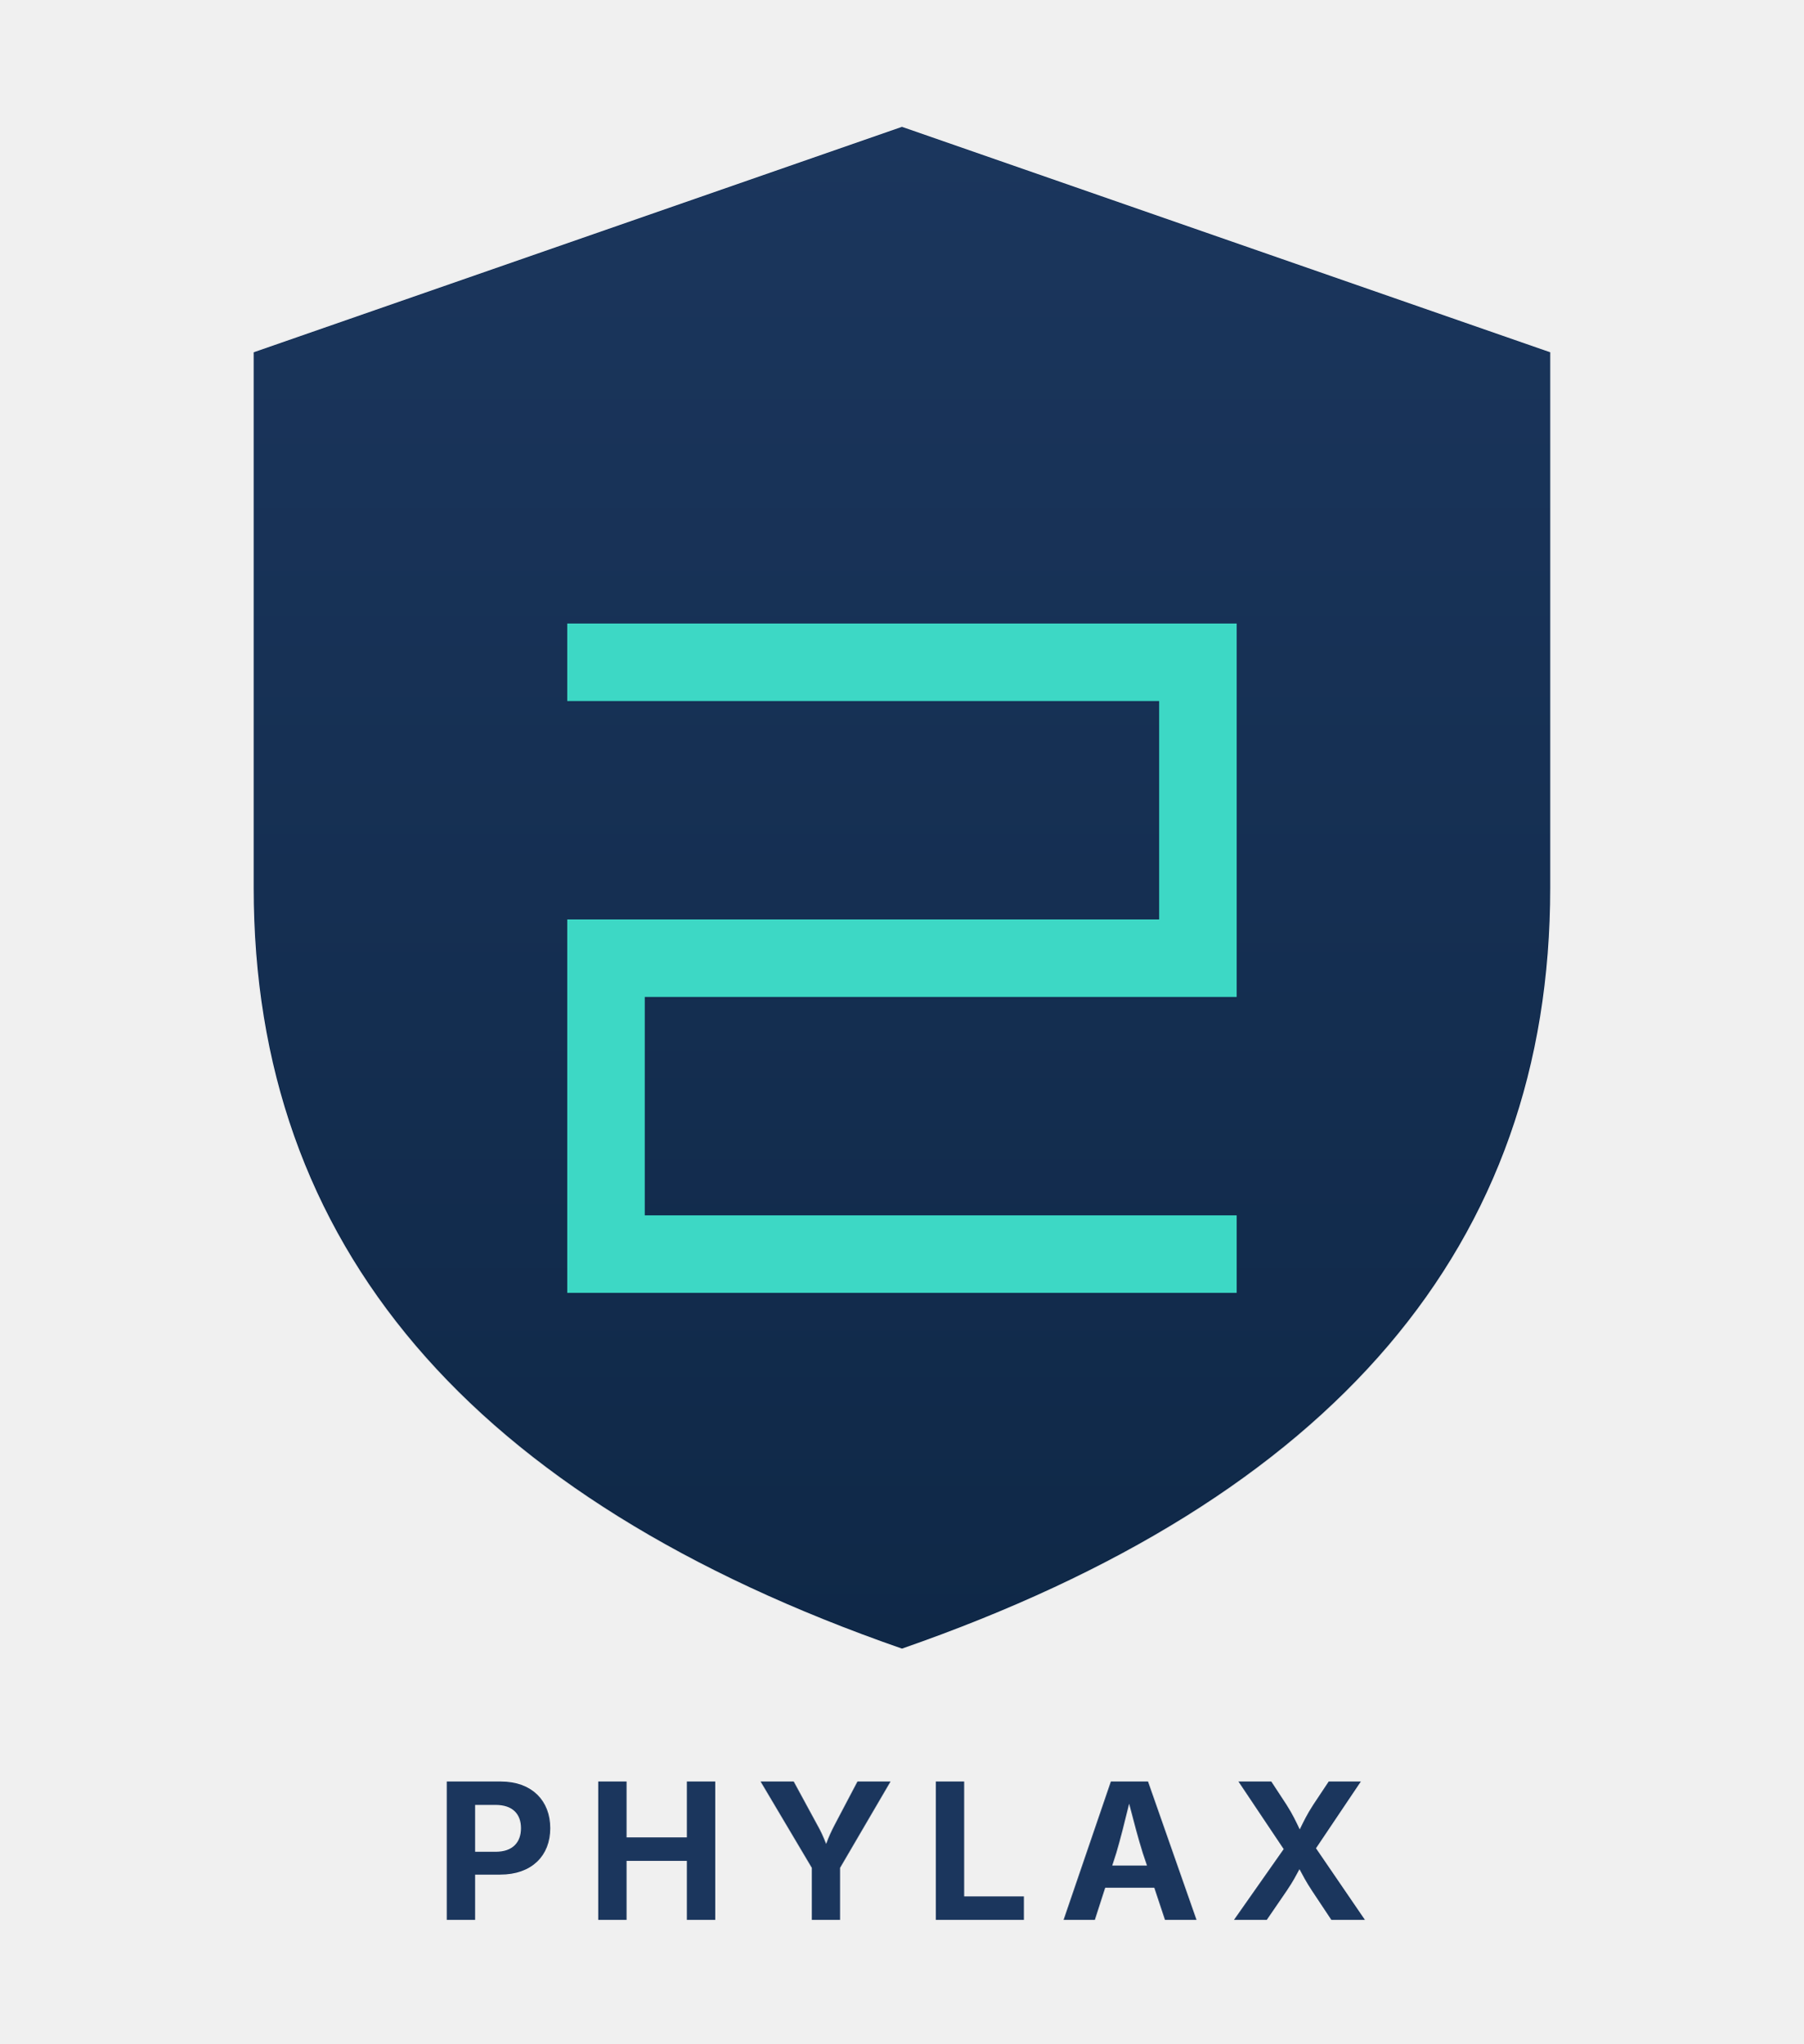
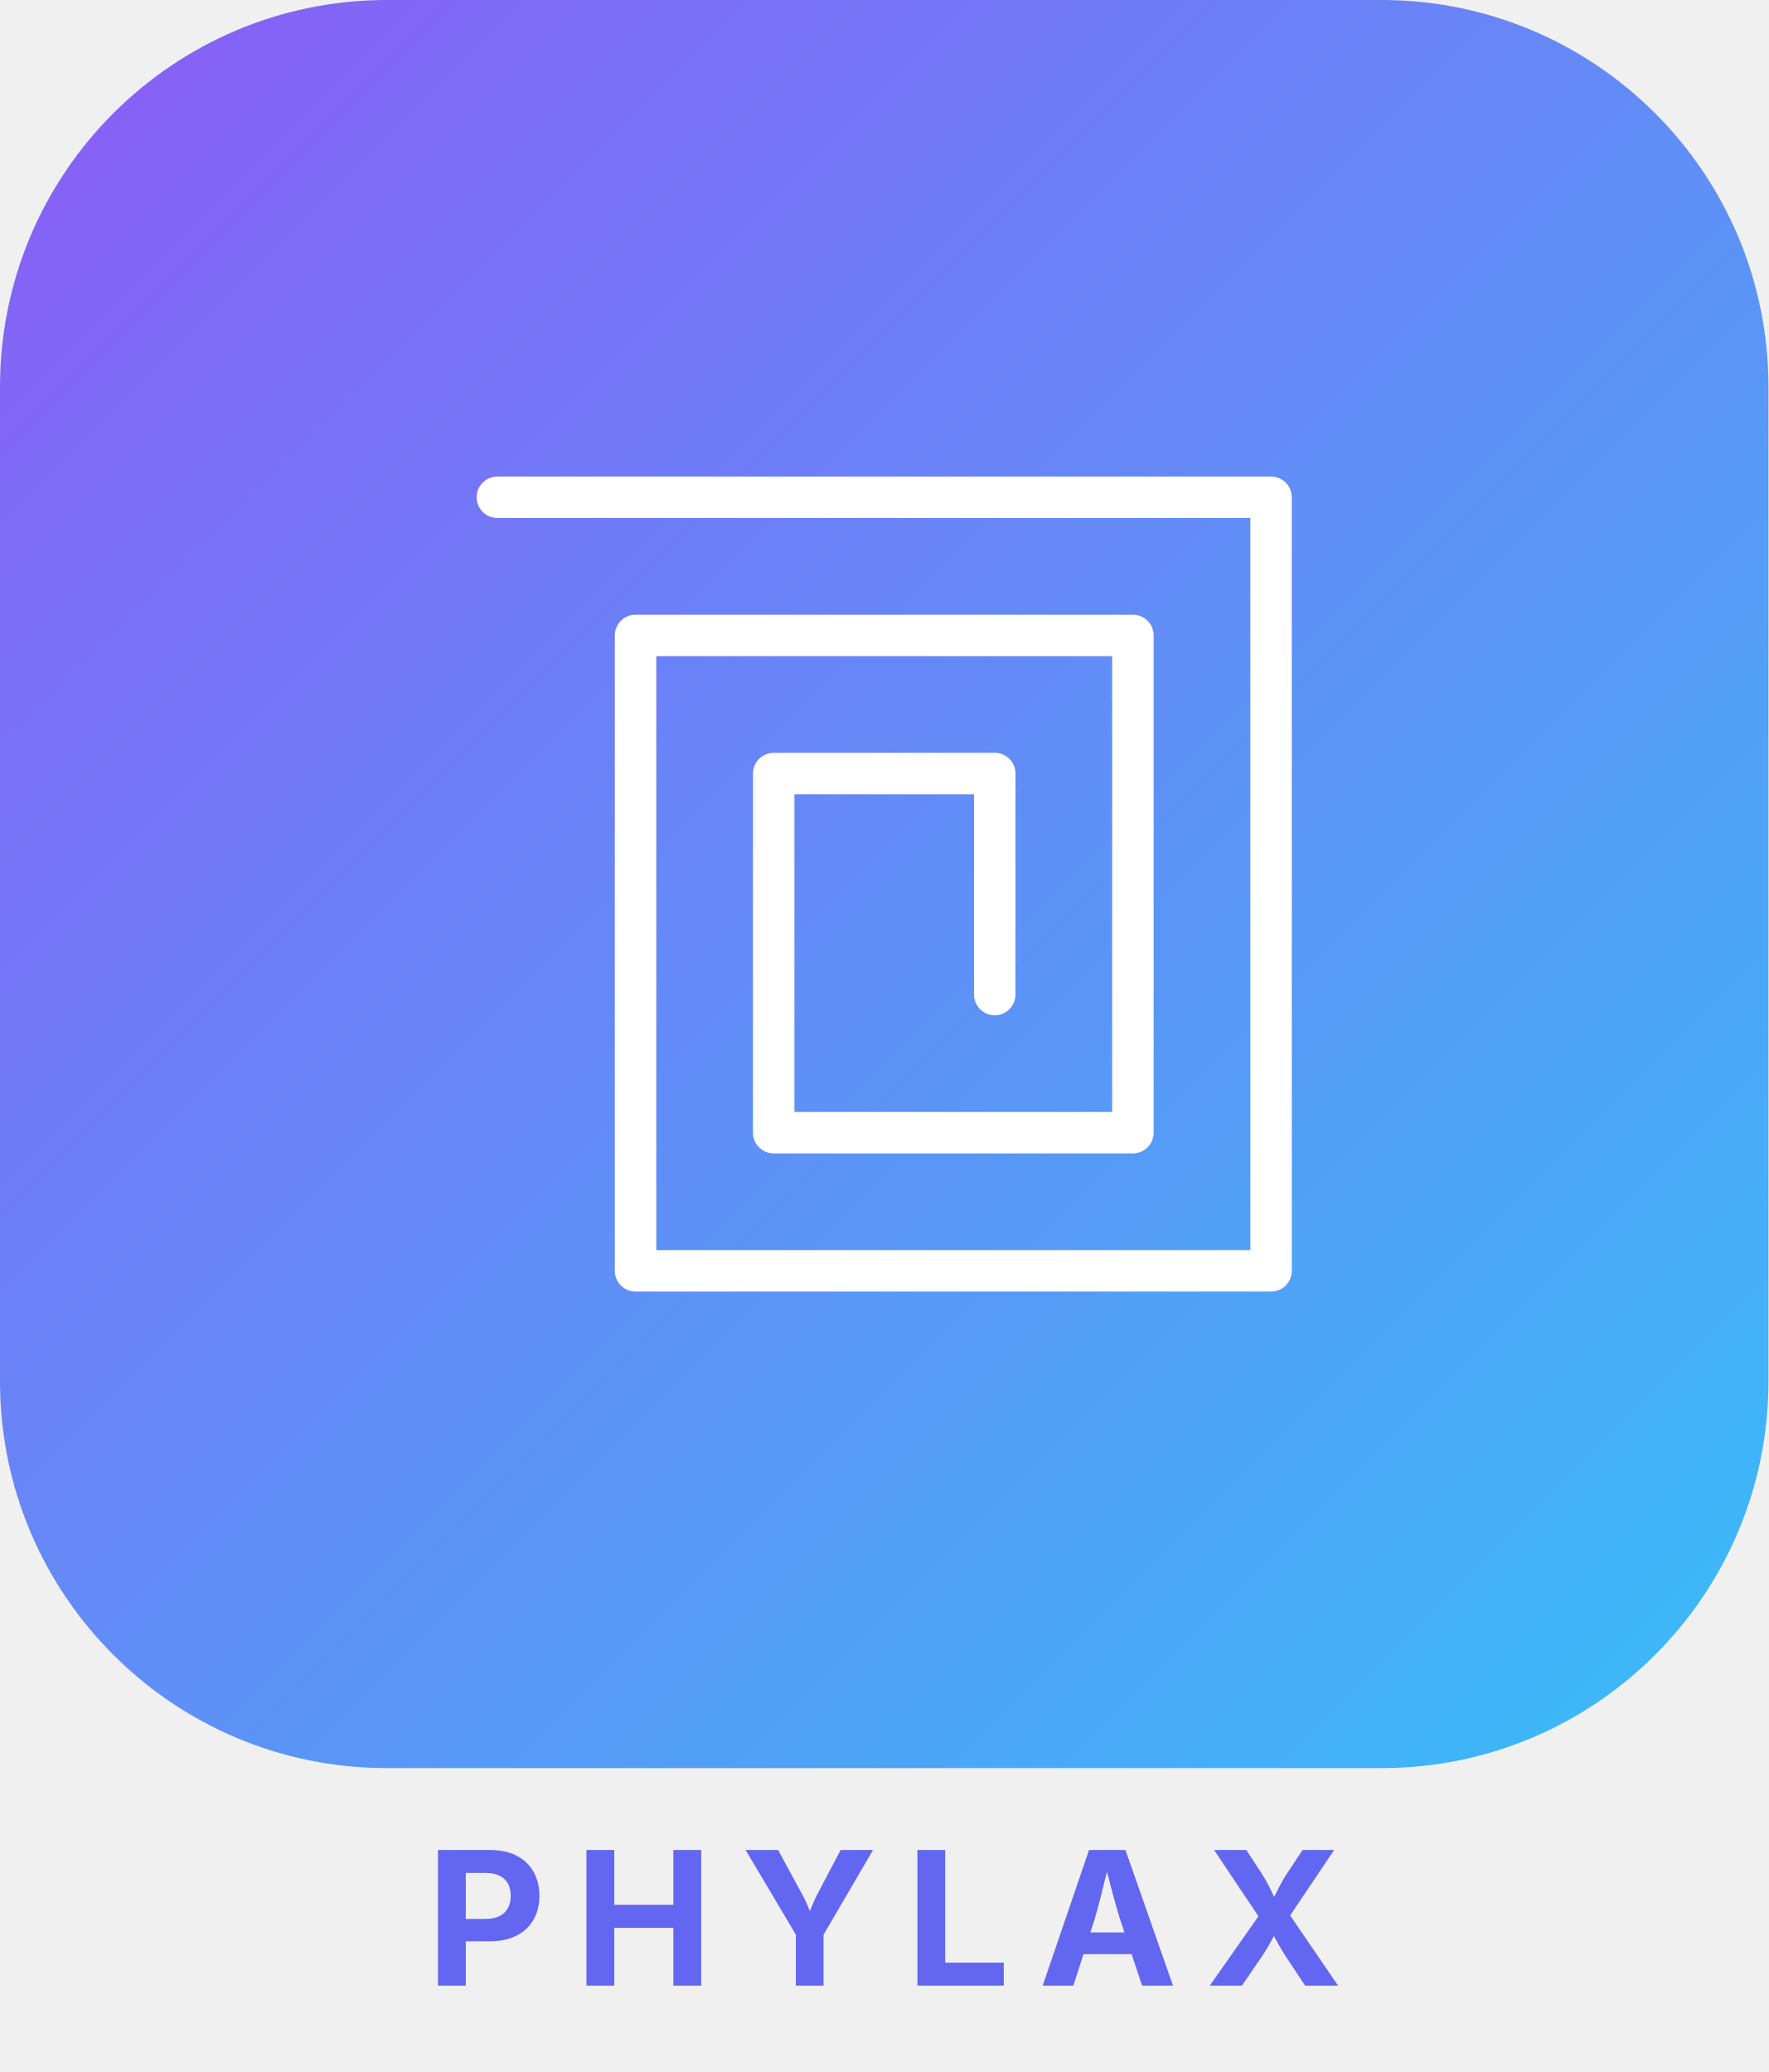
- <svg xmlns="http://www.w3.org/2000/svg" viewBox="0 0 512 580" fill="none">
+ <svg xmlns="http://www.w3.org/2000/svg" viewBox="0 0 512 600" fill="none">
  <defs>
-     <linearGradient id="shield-fill" x1="256" y1="36" x2="256" y2="468" gradientUnits="userSpaceOnUse">
-       <stop stop-color="#1B365D" />
-       <stop offset="1" stop-color="#0F2847" />
+     <linearGradient id="bg" x1="0" y1="0" x2="512" y2="512" gradientUnits="userSpaceOnUse">
+       <stop stop-color="#8B5CF6" />
+       <stop offset="1" stop-color="#38BDF8" />
    </linearGradient>
  </defs>
-   <path d="M256 36 L440 100 V252 Q440 404 256 468 Q72 404 72 252 V100 Z" fill="url(#shield-fill)" />
-   <path d="M172 188 H340 V272 H172 V356 H340" stroke="#3DD8C5" stroke-width="22" stroke-linecap="square" stroke-linejoin="miter" />
-   <text x="256" y="545" text-anchor="middle" font-family="Inter, 'Helvetica Neue', Arial, sans-serif" font-weight="700" font-size="54" letter-spacing="8" fill="#1B365D">PHYLAX</text>
+   <rect width="512" height="512" rx="112" fill="url(#bg)" />
+   <path d="M144 144 H368 V368 H184 V184 H328 V328 H224 V224 H288 V288" stroke="white" stroke-width="12" stroke-linecap="round" stroke-linejoin="round" />
+   <text x="256" y="575" text-anchor="middle" font-family="Inter, 'Helvetica Neue', Arial, sans-serif" font-weight="700" font-size="54" letter-spacing="8" fill="#6366F1">PHYLAX</text>
</svg>
